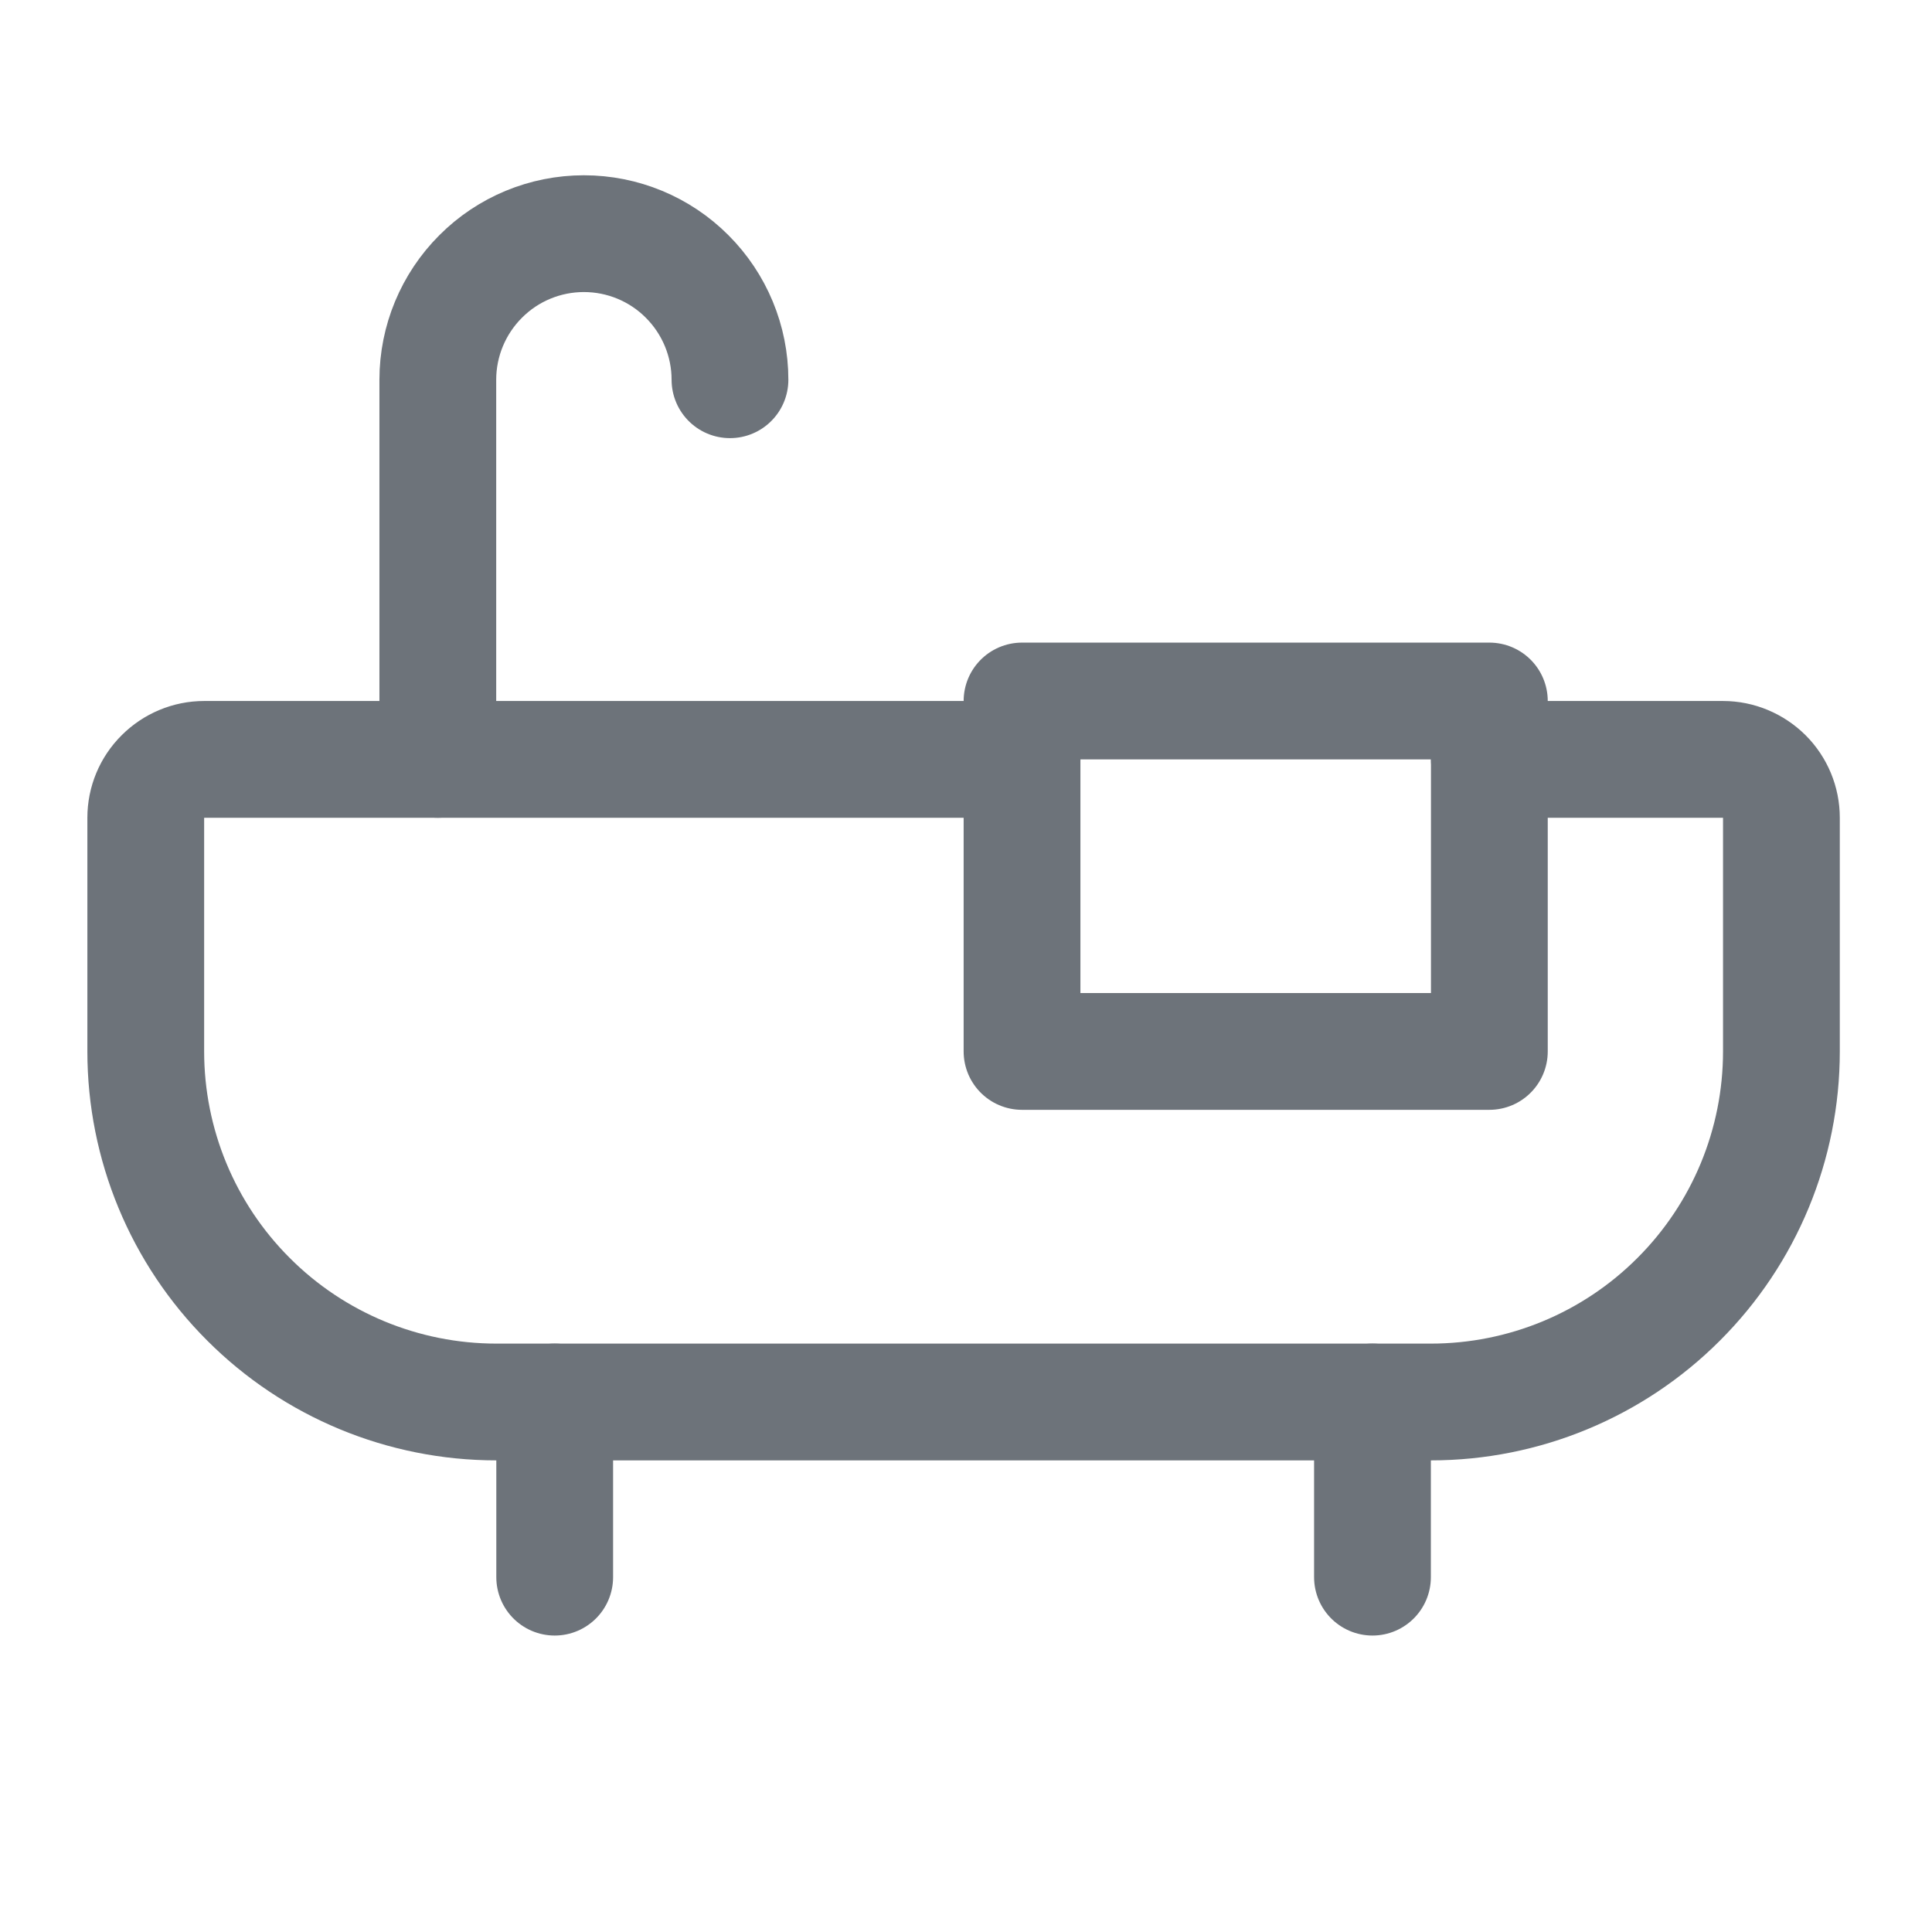
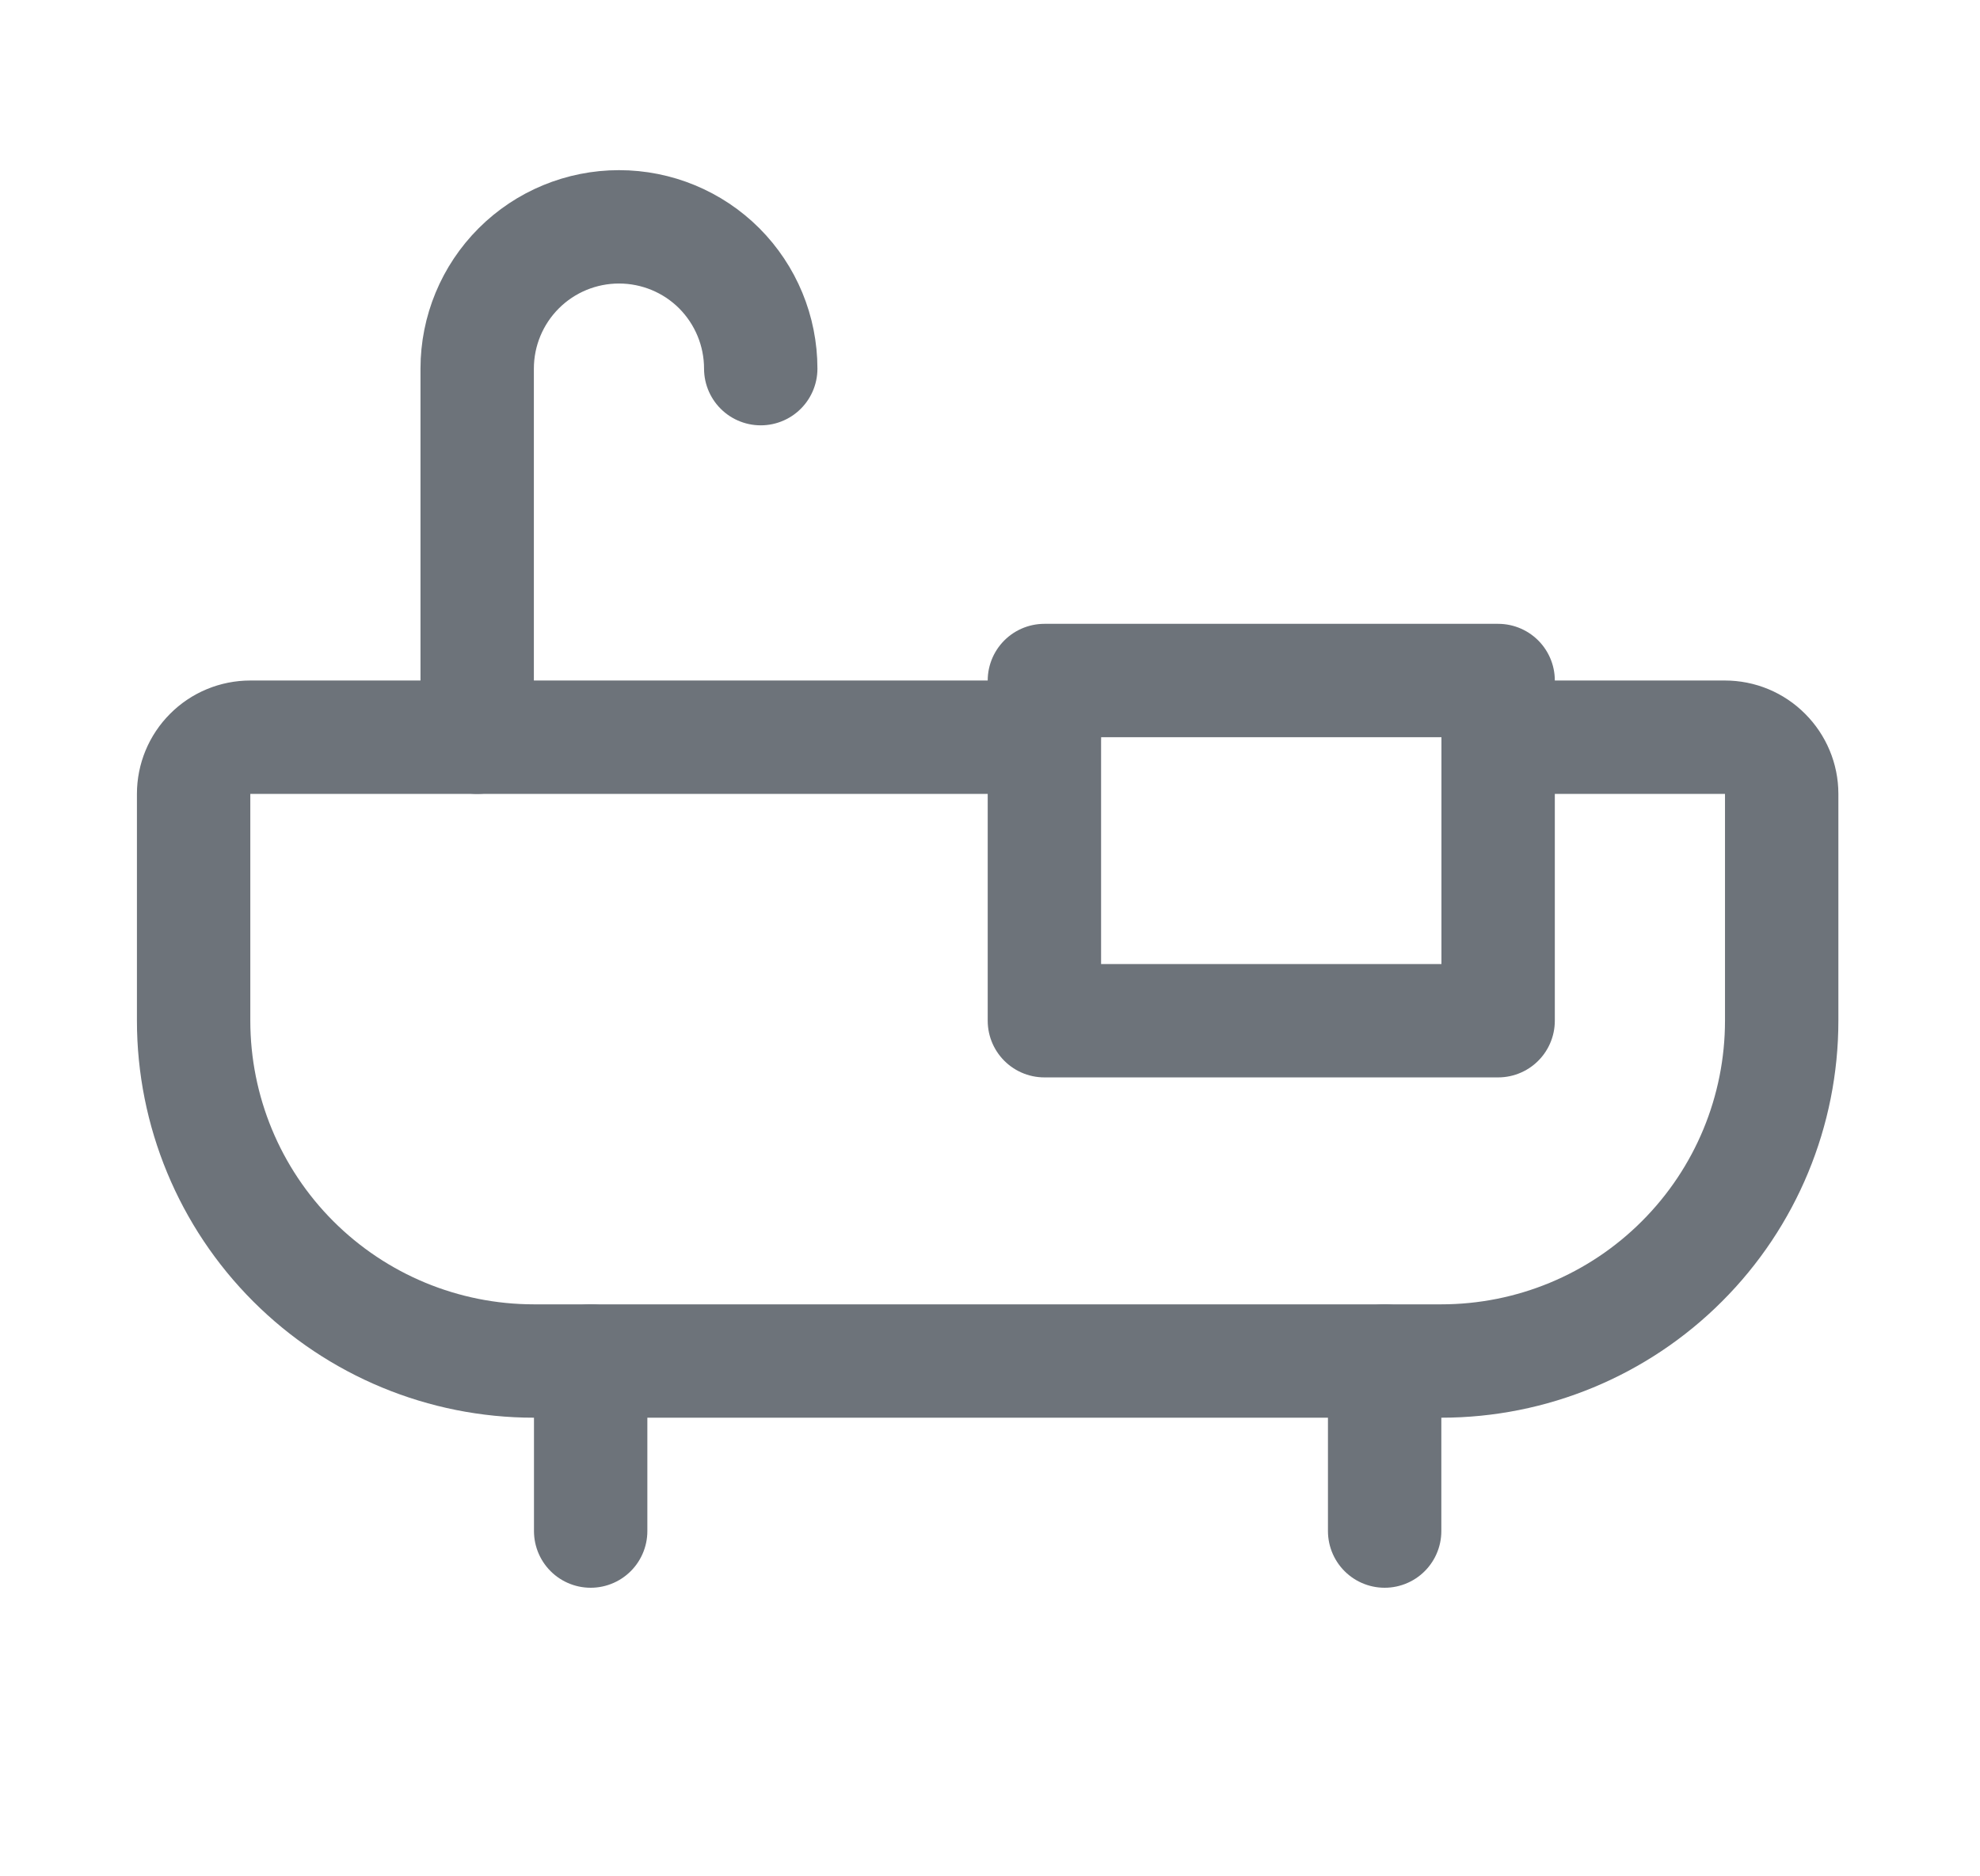
- <svg xmlns="http://www.w3.org/2000/svg" width="18" height="18" viewBox="0 0 18 18" fill="none">
-   <path d="M5.168 13.062V14.694" stroke="#6D737A" stroke-width="1.088" stroke-linecap="round" stroke-linejoin="round" />
-   <path d="M12.787 13.062V14.694" stroke="#6D737A" stroke-width="1.088" stroke-linecap="round" stroke-linejoin="round" />
-   <path d="M4.079 7.075V3.538C4.079 3.177 4.223 2.831 4.478 2.576C4.733 2.32 5.079 2.177 5.44 2.177C5.801 2.177 6.147 2.32 6.402 2.576C6.657 2.831 6.801 3.177 6.801 3.538" stroke="#6D737A" stroke-width="1.088" stroke-linecap="round" stroke-linejoin="round" />
-   <path d="M13.876 6.531H9.522V9.796H13.876V6.531Z" stroke="#6D737A" stroke-width="1.088" stroke-linecap="round" stroke-linejoin="round" />
-   <path d="M13.876 7.075H16.053C16.197 7.075 16.335 7.133 16.438 7.235C16.54 7.337 16.597 7.475 16.597 7.619V9.796C16.597 10.662 16.253 11.493 15.64 12.105C15.028 12.718 14.197 13.062 13.332 13.062H4.624C3.758 13.062 2.927 12.718 2.315 12.105C1.702 11.493 1.358 10.662 1.358 9.796V7.619C1.358 7.475 1.415 7.337 1.518 7.235C1.62 7.133 1.758 7.075 1.902 7.075H9.522" stroke="#6D737A" stroke-width="1.088" stroke-linecap="round" stroke-linejoin="round" />
+ <svg xmlns="http://www.w3.org/2000/svg" width="19" height="18" viewBox="0 0 19 18" fill="none">
+   <path d="M5.668 13.062V14.694" stroke="#6D737A" stroke-width="1.088" stroke-linecap="round" stroke-linejoin="round" />
+   <path d="M13.287 13.062V14.694" stroke="#6D737A" stroke-width="1.088" stroke-linecap="round" stroke-linejoin="round" />
+   <path d="M4.579 7.075V3.538C4.579 3.177 4.722 2.831 4.978 2.575C5.233 2.32 5.579 2.177 5.94 2.177C6.301 2.177 6.647 2.32 6.902 2.575C7.157 2.831 7.3 3.177 7.3 3.538" stroke="#6D737A" stroke-width="1.088" stroke-linecap="round" stroke-linejoin="round" />
+   <path d="M14.376 6.531H10.022V9.796H14.376V6.531Z" stroke="#6D737A" stroke-width="1.088" stroke-linecap="round" stroke-linejoin="round" />
+   <path d="M14.376 7.075H16.552C16.697 7.075 16.835 7.132 16.937 7.235C17.039 7.337 17.097 7.475 17.097 7.619V9.796C17.097 10.662 16.753 11.493 16.14 12.105C15.528 12.718 14.697 13.062 13.831 13.062H5.123C4.257 13.062 3.427 12.718 2.814 12.105C2.202 11.493 1.858 10.662 1.858 9.796V7.619C1.858 7.475 1.915 7.337 2.017 7.235C2.119 7.132 2.258 7.075 2.402 7.075H10.021" stroke="#6D737A" stroke-width="1.088" stroke-linecap="round" stroke-linejoin="round" />
</svg>
